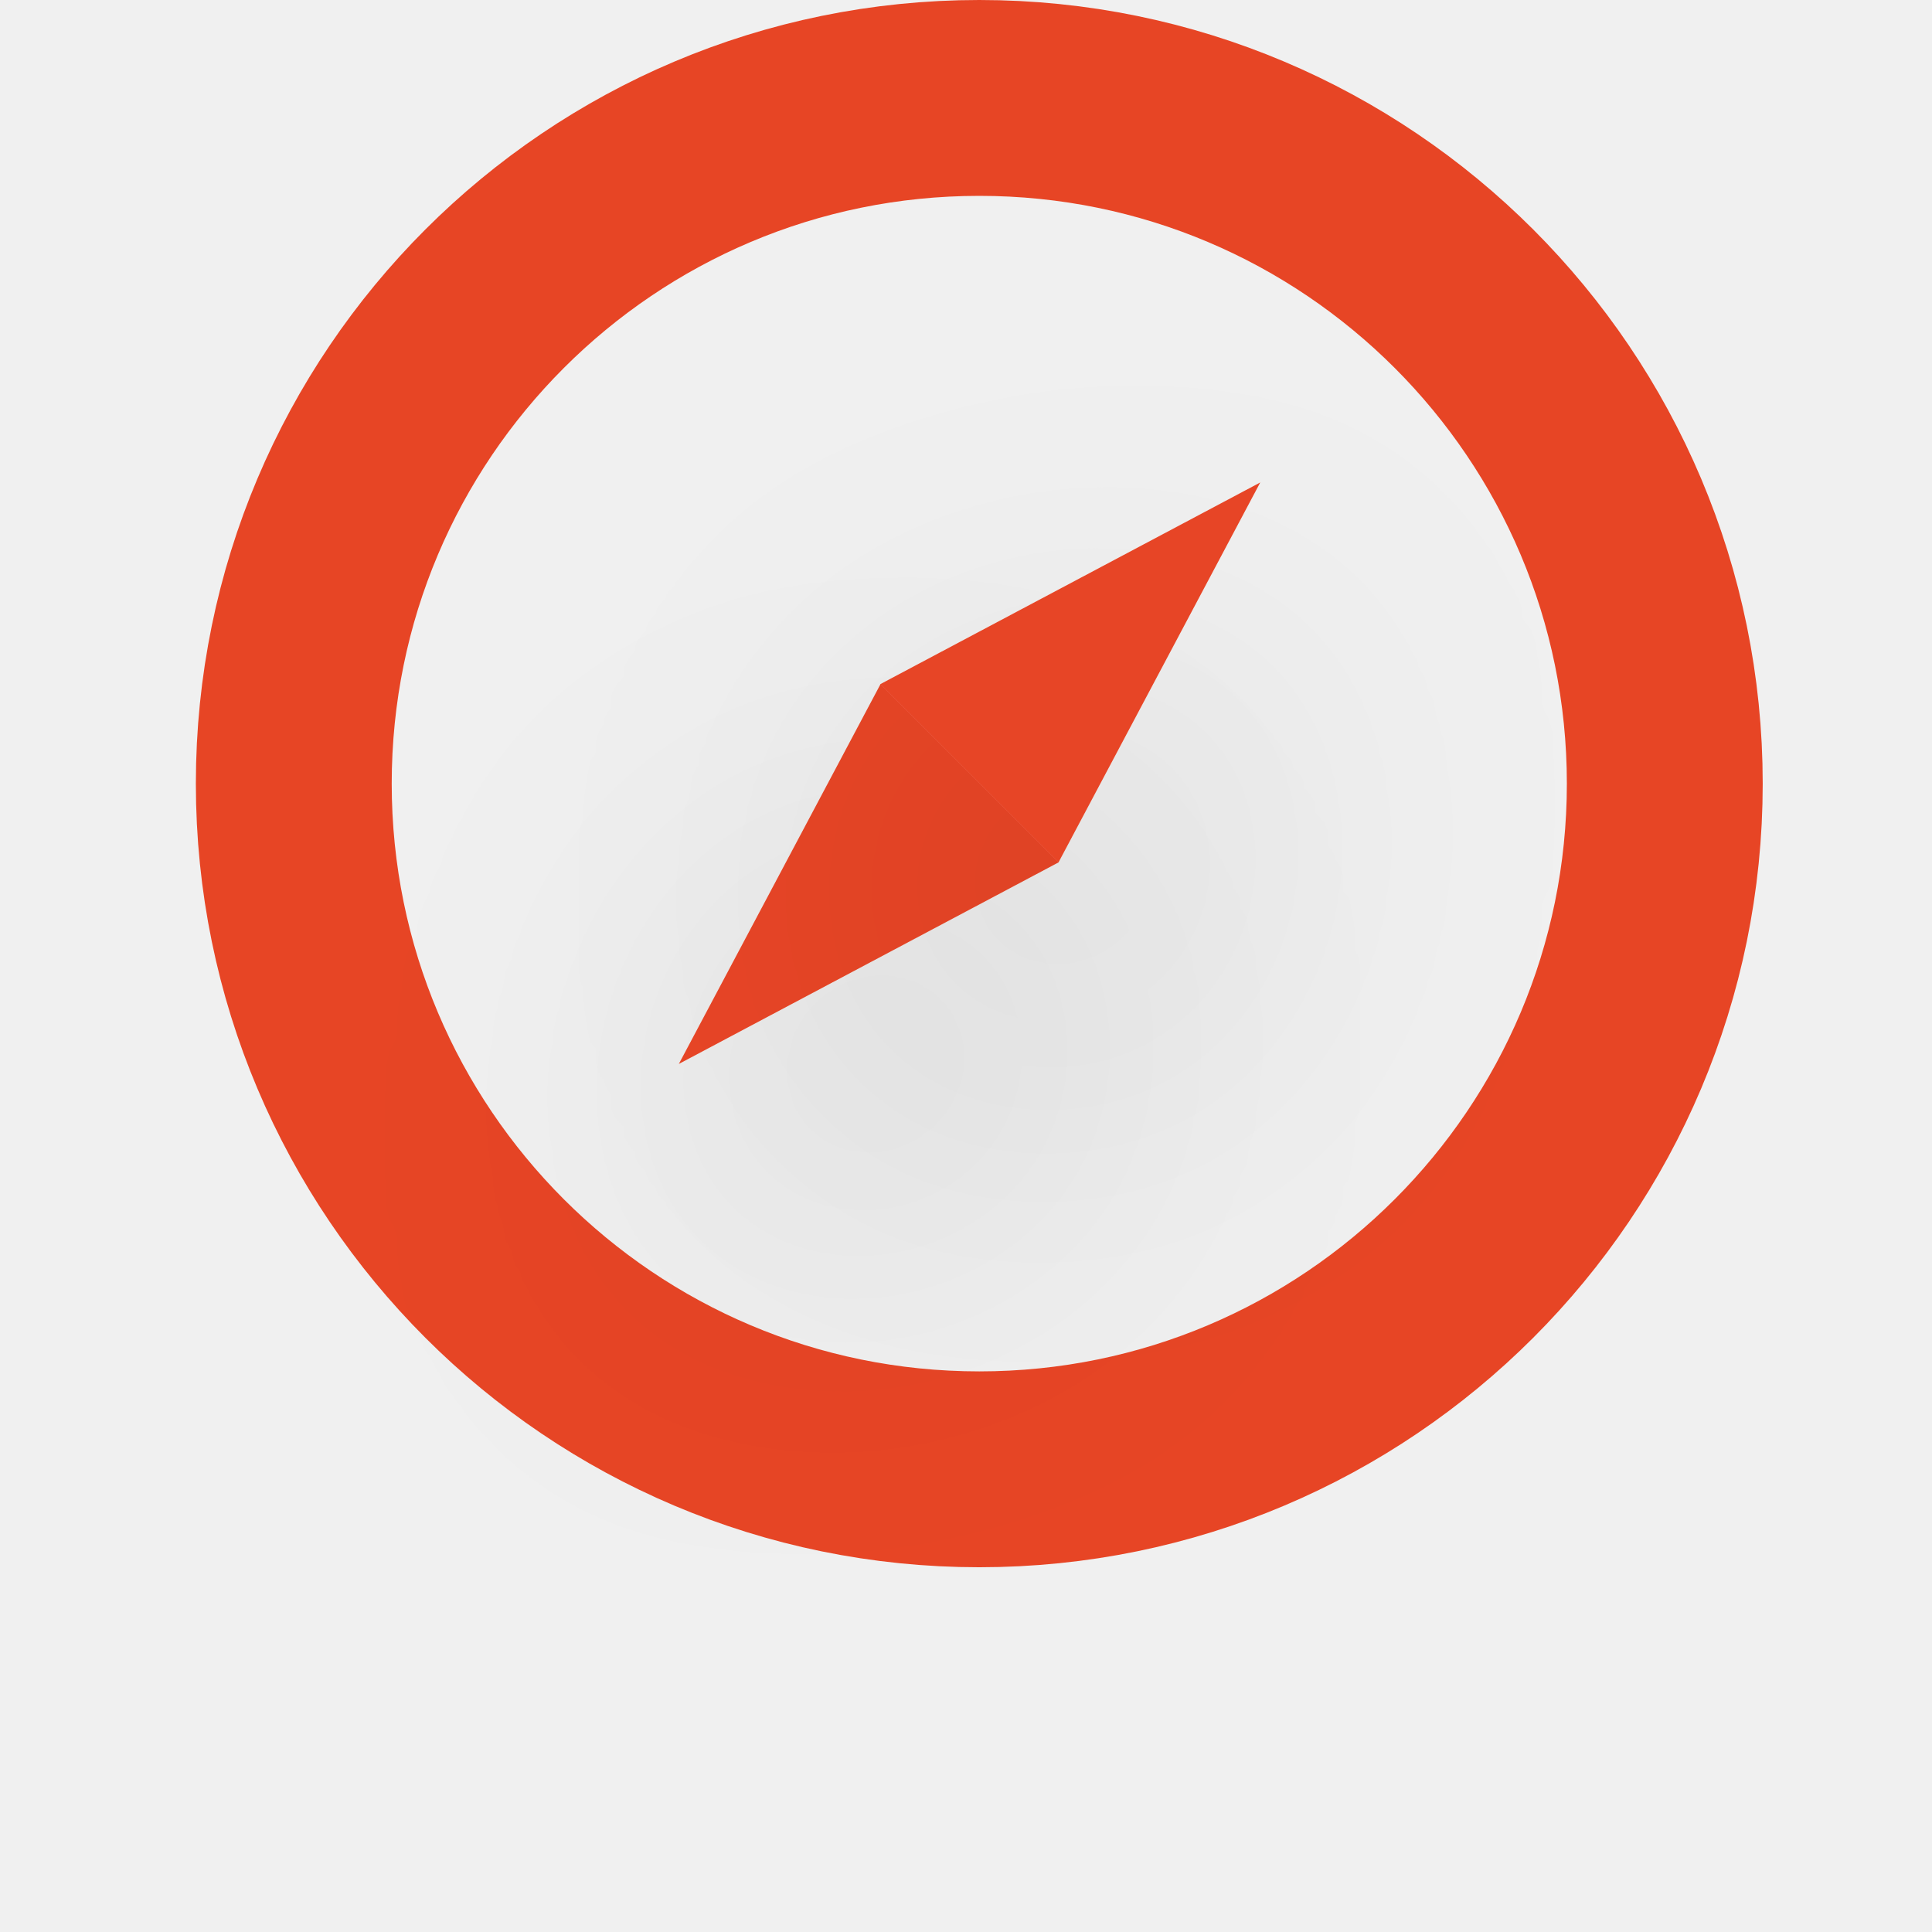
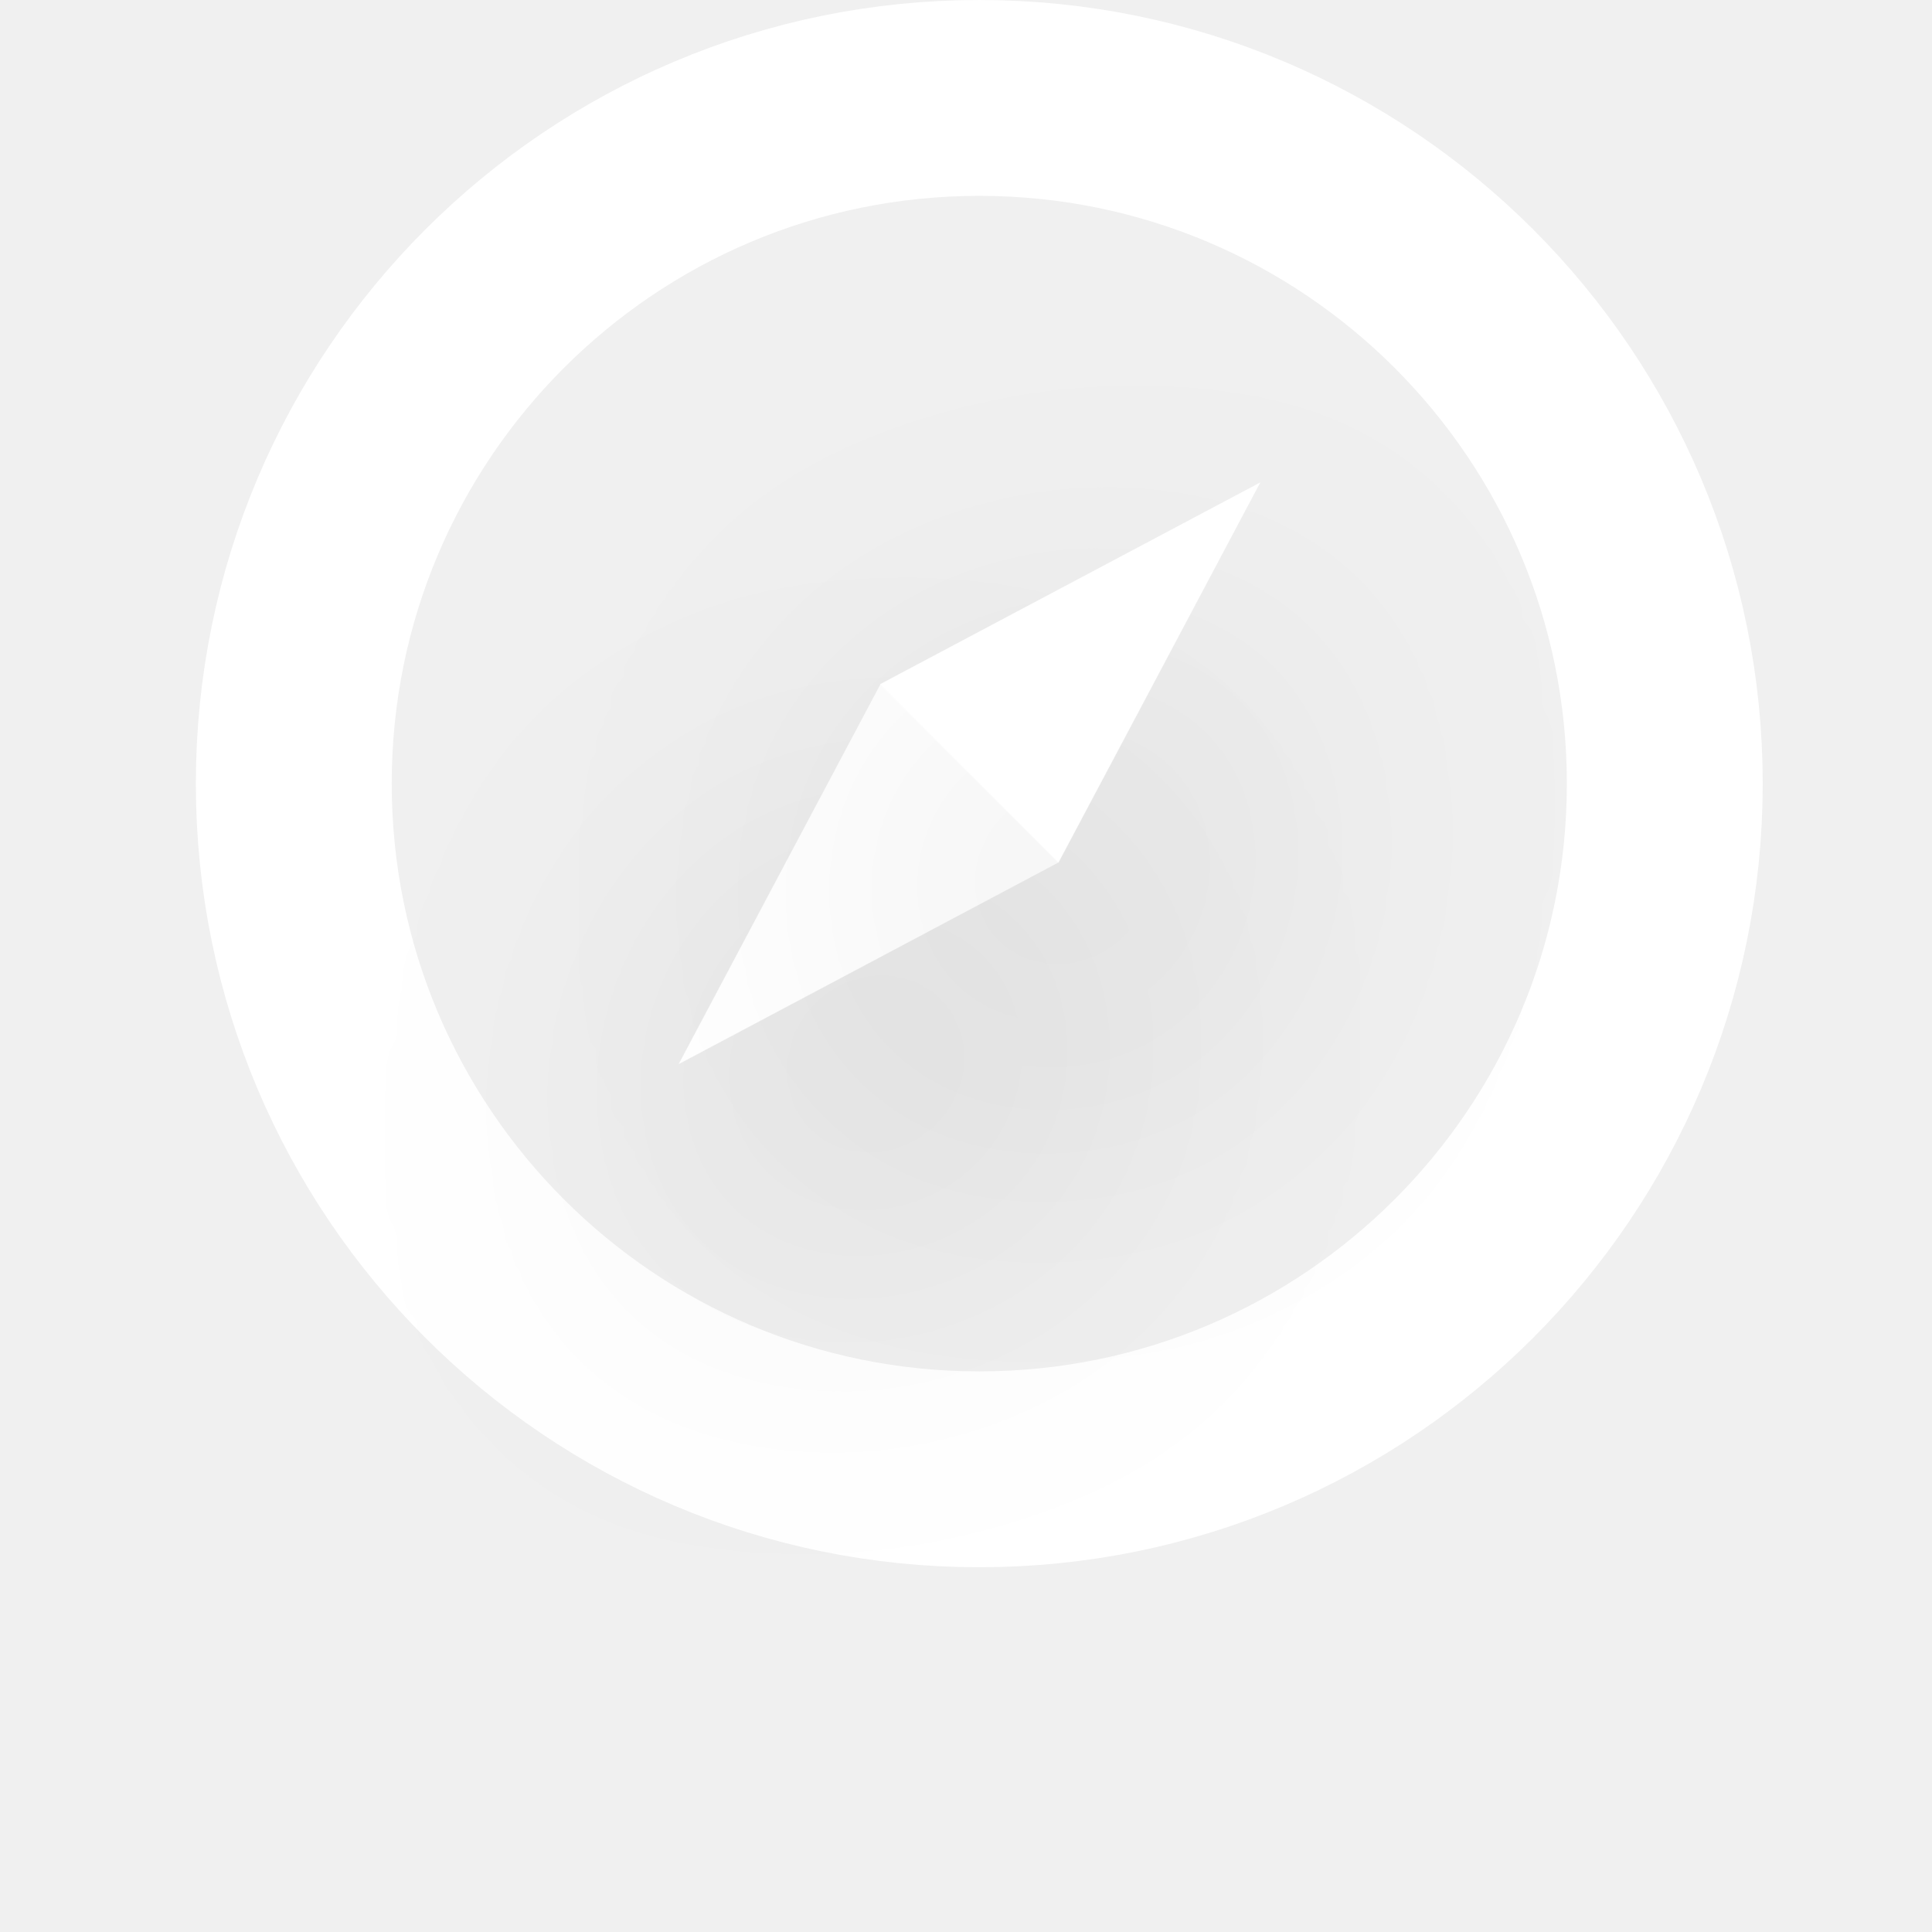
<svg xmlns="http://www.w3.org/2000/svg" width="29.592" height="29.593" viewBox="0 0 29.592 29.593">
  <defs>
    <style>
      .cls-1, .cls-4 {
        fill: none;
      }

      .cls-1 {
-         stroke: #e74525;
+         stroke: #fff;
        stroke-width: 3px;
      }

      .cls-2 {
-         fill: #e74525;
+         fill: #fff;
      }

      .cls-3 {
        stroke: none;
      }

      .cls-5 {
        filter: url(#Path_325);
      }

      .cls-6 {
        filter: url(#Polygon_8);
      }
    </style>
    <filter id="Polygon_8" x="0" y="4.437" width="25.156" height="25.156" filterUnits="userSpaceOnUse">
      <feOffset dy="3" input="SourceAlpha" />
      <feGaussianBlur stdDeviation="3" result="blur" />
      <feFlood flood-opacity="0.169" />
      <feComposite operator="in" in2="blur" />
      <feComposite in="SourceGraphic" />
    </filter>
    <filter id="Path_325" x="4.436" y="0" width="25.156" height="25.156" filterUnits="userSpaceOnUse">
      <feOffset dy="3" input="SourceAlpha" />
      <feGaussianBlur stdDeviation="3" result="blur-2" />
      <feFlood flood-opacity="0.169" />
      <feComposite operator="in" in2="blur-2" />
      <feComposite in="SourceGraphic" />
    </filter>
  </defs>
  <g id="Group_89" data-name="Group 89" transform="translate(-66 -505)">
    <g id="Group_90" data-name="Group 90" transform="translate(69 505)">
      <g id="Ellipse_58" data-name="Ellipse 58" class="cls-1" transform="translate(0)">
        <ellipse class="cls-3" cx="12" cy="12.003" rx="12" ry="12.003" />
        <ellipse class="cls-4" cx="12" cy="12.003" rx="10.5" ry="10.503" />
      </g>
      <g id="Group_88" data-name="Group 88" transform="translate(8.719 17.593) rotate(-135)">
        <g class="cls-6" transform="matrix(-0.71, 0.71, -0.71, -0.71, 20.73, 4.15)">
          <path id="Polygon_8-2" data-name="Polygon 8" class="cls-2" d="M1.923,0,3.845,6.274H0Z" transform="translate(11.72 17.59) rotate(-135)" />
        </g>
        <g class="cls-5" transform="matrix(-0.71, 0.71, -0.71, -0.71, 20.73, 4.15)">
          <path id="Path_325-2" data-name="Path 325" class="cls-2" d="M1.923,0,3.845,6.274H0Z" transform="translate(17.87 6) rotate(45)" />
        </g>
      </g>
    </g>
  </g>
</svg>
